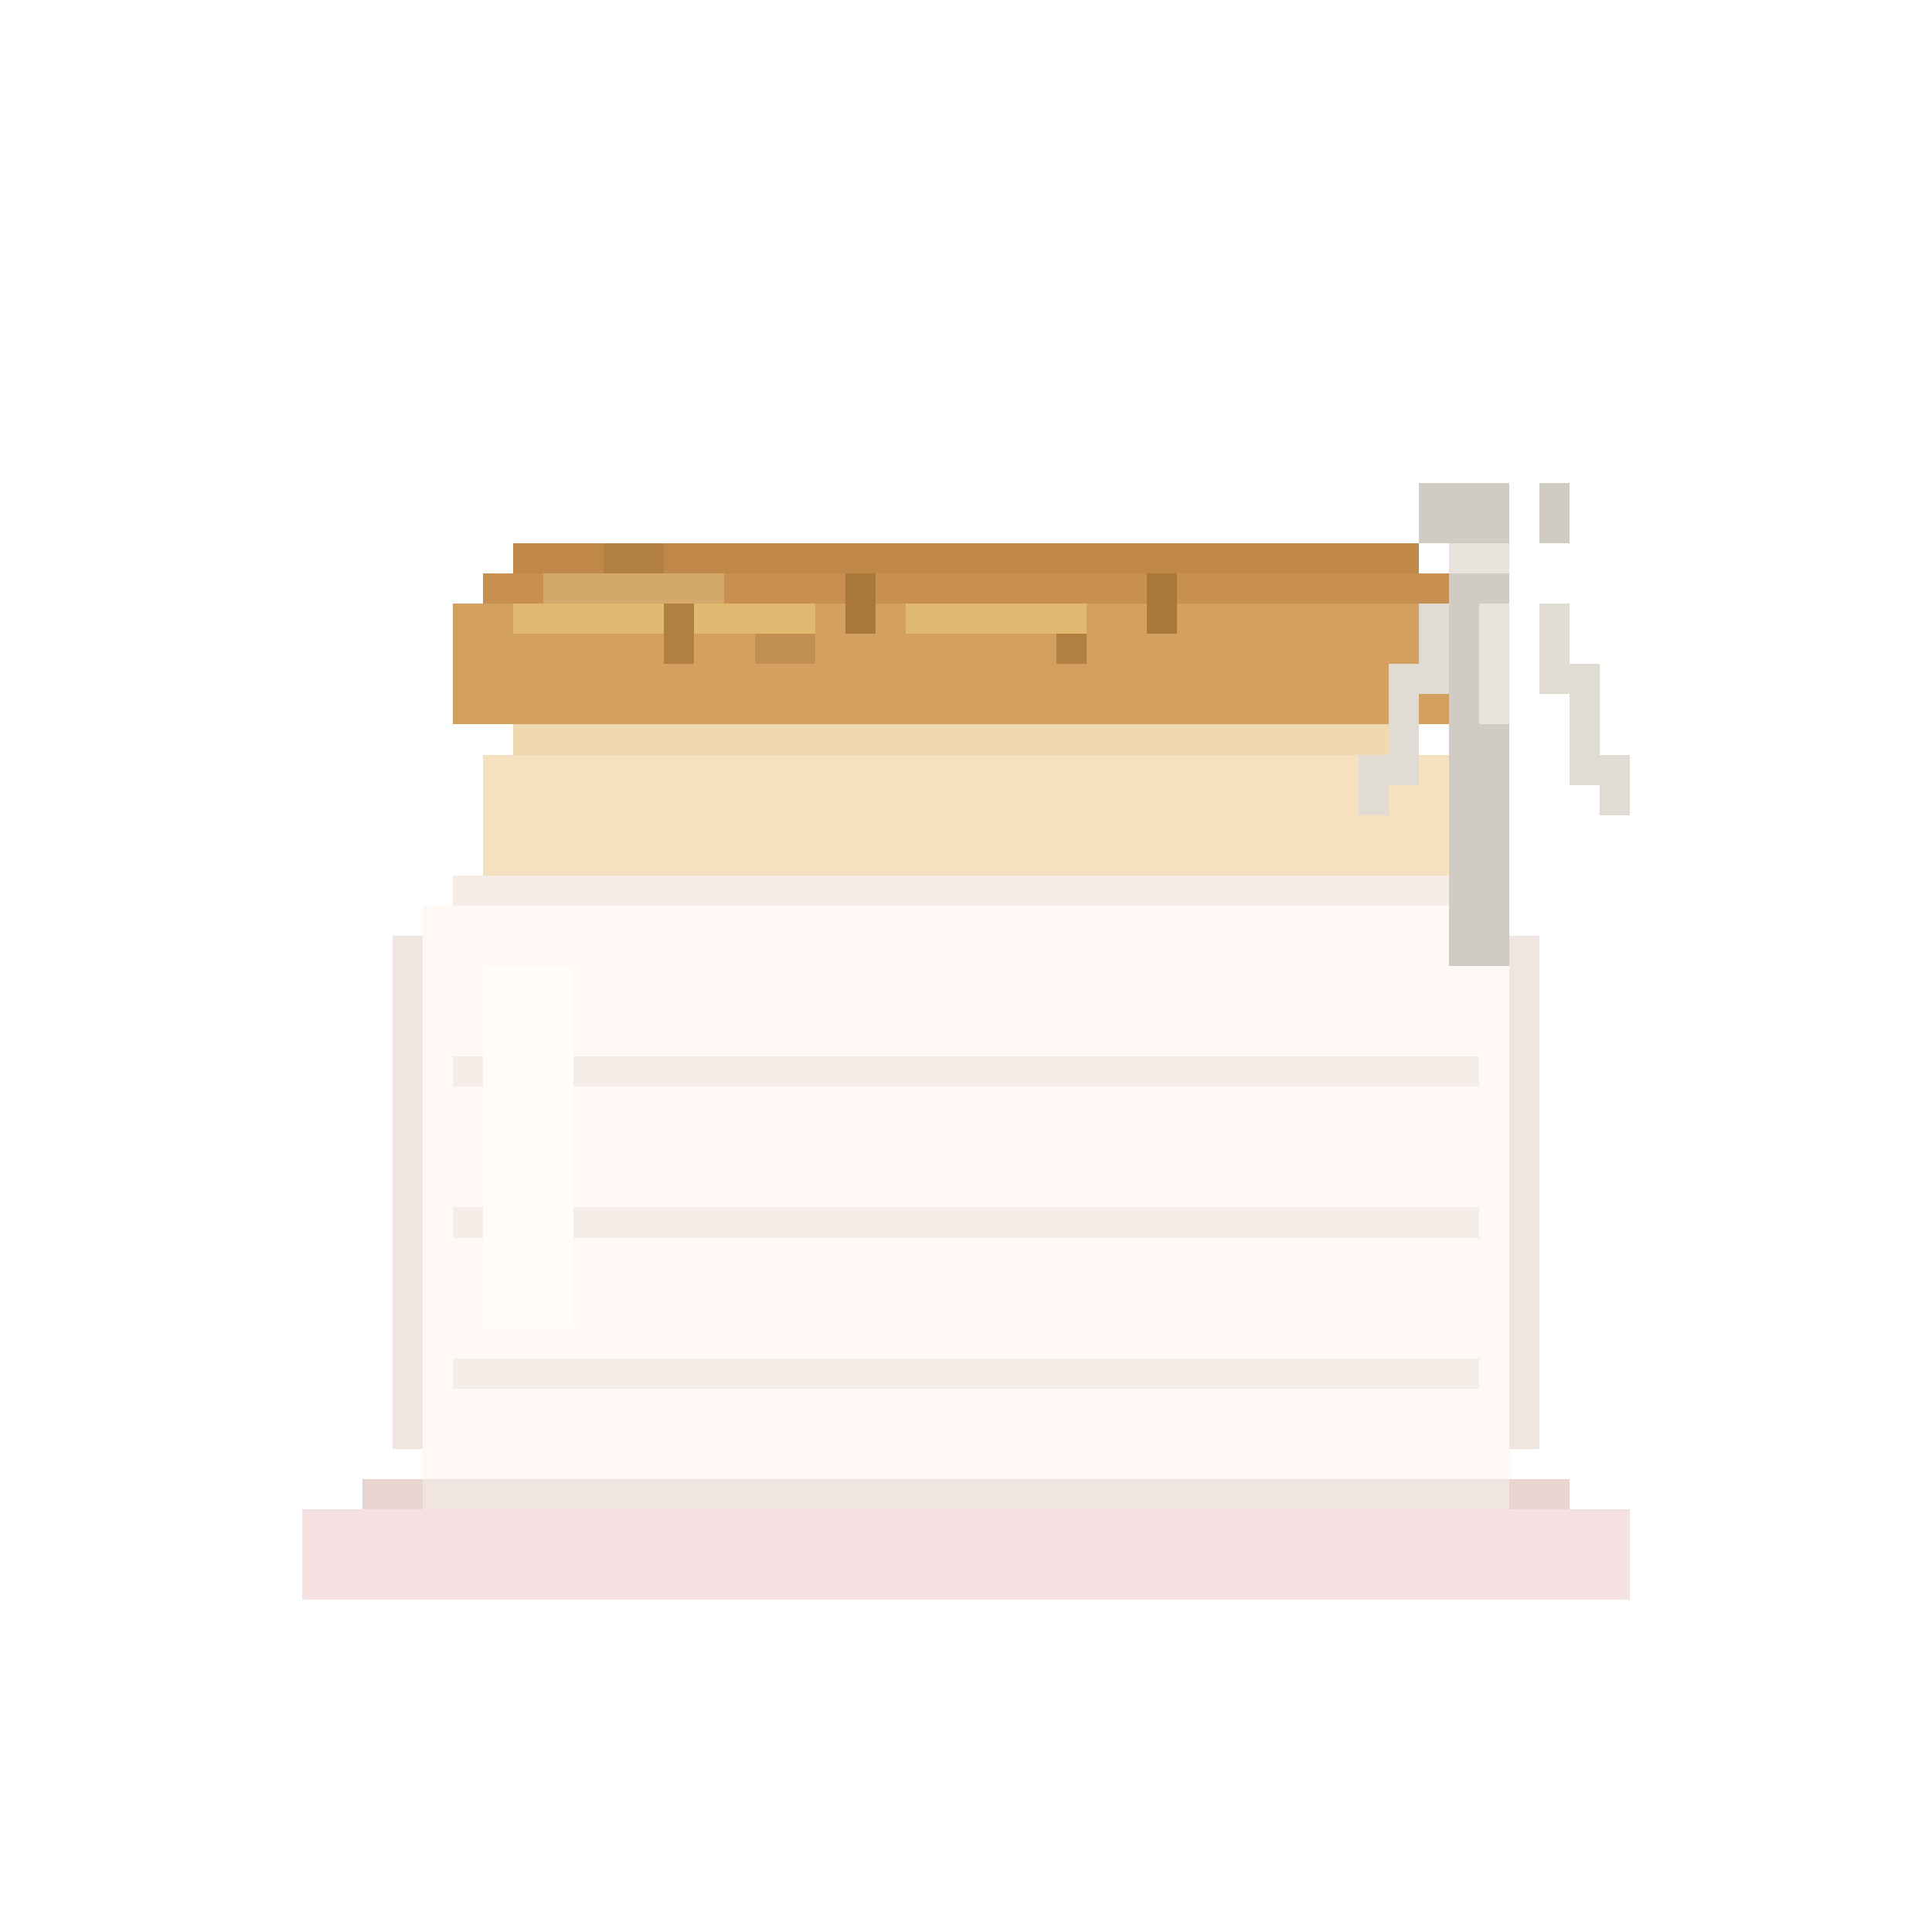
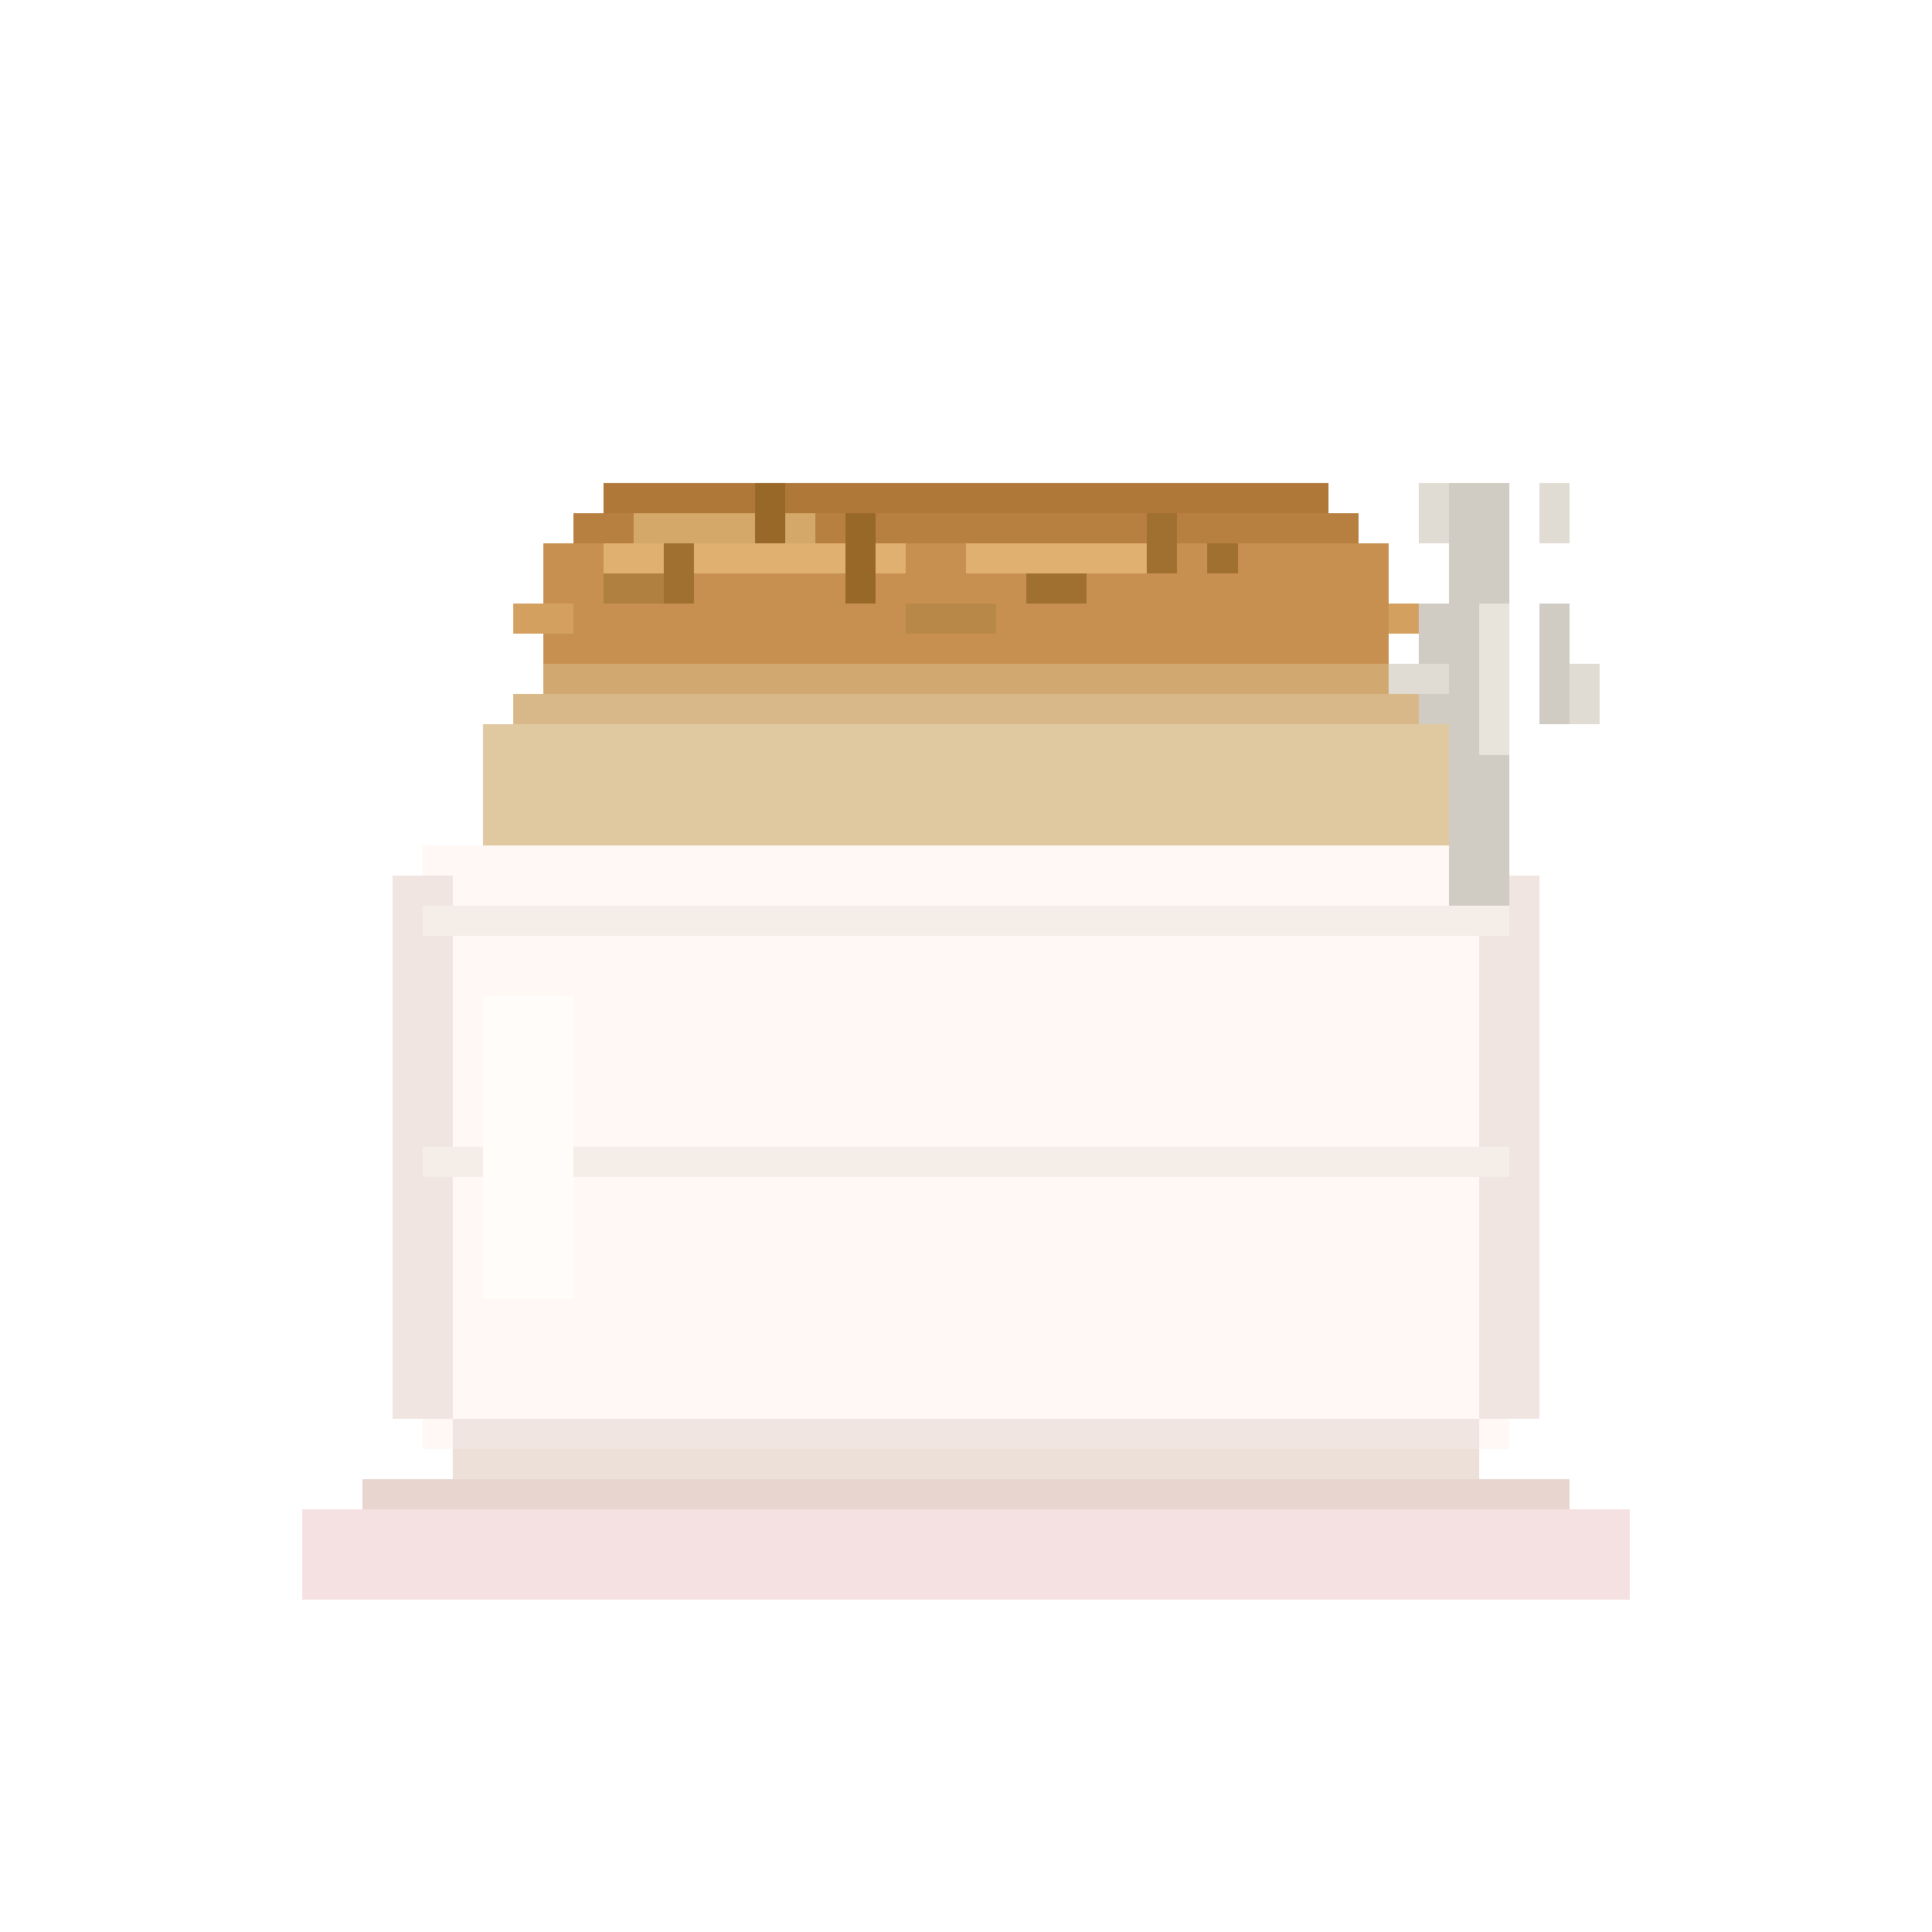
<svg xmlns="http://www.w3.org/2000/svg" viewBox="0 0 64 64" width="256" height="256" shape-rendering="crispEdges">
  <rect x="0" y="0" width="64" height="64" fill="transparent" />
  <rect x="10" y="50" width="44" height="3" fill="#F5E1E1" />
  <rect x="12" y="49" width="40" height="1" fill="#E8D5D0" />
-   <rect x="14" y="30" width="36" height="19" fill="#FFF8F5" />
-   <rect x="15" y="29" width="34" height="1" fill="#F5EDE8" />
-   <rect x="13" y="31" width="1" height="17" fill="#F0E5E0" />
-   <rect x="50" y="31" width="1" height="17" fill="#F0E5E0" />
-   <rect x="14" y="49" width="36" height="1" fill="#F0E5E0" />
-   <rect x="15" y="35" width="34" height="1" fill="#F5EDE8" />
-   <rect x="15" y="40" width="34" height="1" fill="#F5EDE8" />
-   <rect x="15" y="45" width="34" height="1" fill="#F5EDE8" />
-   <rect x="16" y="32" width="3" height="12" fill="#FFFCFA" />
-   <rect x="16" y="25" width="32" height="4" fill="#F5E0C0" />
-   <rect x="17" y="24" width="30" height="1" fill="#F0D8B0" />
-   <rect x="15" y="20" width="34" height="4" fill="#D4A060" />
-   <rect x="16" y="19" width="32" height="1" fill="#C89050" />
-   <rect x="17" y="18" width="30" height="1" fill="#C08848" />
-   <rect x="17" y="20" width="10" height="1" fill="#E0B870" />
-   <rect x="30" y="20" width="6" height="1" fill="#E0B870" />
-   <rect x="18" y="19" width="6" height="1" fill="#D4A868" />
-   <rect x="22" y="20" width="1" height="2" fill="#B08040" />
-   <rect x="28" y="19" width="1" height="2" fill="#A87838" />
-   <rect x="35" y="21" width="1" height="1" fill="#B08040" />
-   <rect x="20" y="18" width="2" height="1" fill="#B08040" />
-   <rect x="38" y="19" width="1" height="2" fill="#A87838" />
-   <rect x="25" y="21" width="2" height="1" fill="#C09050" />
-   <rect x="48" y="16" width="2" height="16" fill="#D0CCC4" />
-   <rect x="47" y="16" width="1" height="2" fill="#D0CCC4" />
-   <rect x="51" y="16" width="1" height="2" fill="#D0CCC4" />
-   <rect x="47" y="20" width="1" height="3" fill="#E0DCD4" />
-   <rect x="51" y="20" width="1" height="3" fill="#E0DCD4" />
-   <rect x="46" y="22" width="1" height="4" fill="#E0DCD4" />
-   <rect x="52" y="22" width="1" height="4" fill="#E0DCD4" />
-   <rect x="45" y="25" width="1" height="2" fill="#E0DCD4" />
-   <rect x="53" y="25" width="1" height="2" fill="#E0DCD4" />
-   <rect x="48" y="18" width="2" height="1" fill="#E8E4DC" />
-   <rect x="49" y="20" width="1" height="4" fill="#E8E4DC" />
+   <rect x="14" y="28" width="36" height="20" fill="#FFF8F5" />
+   <rect x="13" y="29" width="2" height="18" fill="#F0E5E0" />
+   <rect x="49" y="29" width="2" height="18" fill="#F0E5E0" />
+   <rect x="15" y="47" width="34" height="1" fill="#F0E5E0" />
+   <rect x="15" y="48" width="34" height="1" fill="#EDE0D8" />
+   <rect x="14" y="30" width="36" height="1" fill="#F5EDE8" />
+   <rect x="14" y="38" width="36" height="1" fill="#F5EDE8" />
+   <rect x="16" y="24" width="32" height="4" fill="#E0C8A0" />
+   <rect x="17" y="23" width="30" height="1" fill="#D8B888" />
+   <rect x="18" y="22" width="28" height="1" fill="#D0A870" />
+   <rect x="18" y="18" width="28" height="4" fill="#C89050" />
+   <rect x="19" y="17" width="26" height="1" fill="#B88040" />
+   <rect x="20" y="16" width="24" height="1" fill="#B07838" />
+   <rect x="20" y="18" width="10" height="1" fill="#E0B070" />
+   <rect x="32" y="18" width="6" height="1" fill="#E0B070" />
+   <rect x="21" y="17" width="6" height="1" fill="#D4A868" />
+   <rect x="22" y="18" width="1" height="2" fill="#A07030" />
+   <rect x="28" y="17" width="1" height="3" fill="#986828" />
+   <rect x="34" y="19" width="2" height="1" fill="#A07030" />
+   <rect x="25" y="16" width="1" height="2" fill="#986828" />
+   <rect x="38" y="17" width="1" height="2" fill="#A07030" />
+   <rect x="20" y="19" width="2" height="1" fill="#B08040" />
+   <rect x="30" y="20" width="3" height="1" fill="#B88848" />
+   <rect x="40" y="18" width="1" height="1" fill="#A07030" />
+   <rect x="17" y="20" width="2" height="1" fill="#D4A060" />
+   <rect x="46" y="20" width="2" height="1" fill="#D4A060" />
+   <rect x="48" y="16" width="2" height="14" fill="#D0CCC4" />
+   <rect x="47" y="16" width="1" height="2" fill="#E0DCD4" />
+   <rect x="51" y="16" width="1" height="2" fill="#E0DCD4" />
+   <rect x="47" y="20" width="1" height="4" fill="#D0CCC4" />
+   <rect x="51" y="20" width="1" height="4" fill="#D0CCC4" />
+   <rect x="46" y="22" width="2" height="1" fill="#E0DCD4" />
+   <rect x="52" y="22" width="1" height="2" fill="#E0DCD4" />
+   <rect x="49" y="20" width="1" height="5" fill="#E8E4DC" />
+   <rect x="16" y="33" width="3" height="10" fill="#FFFCFA" />
</svg>
